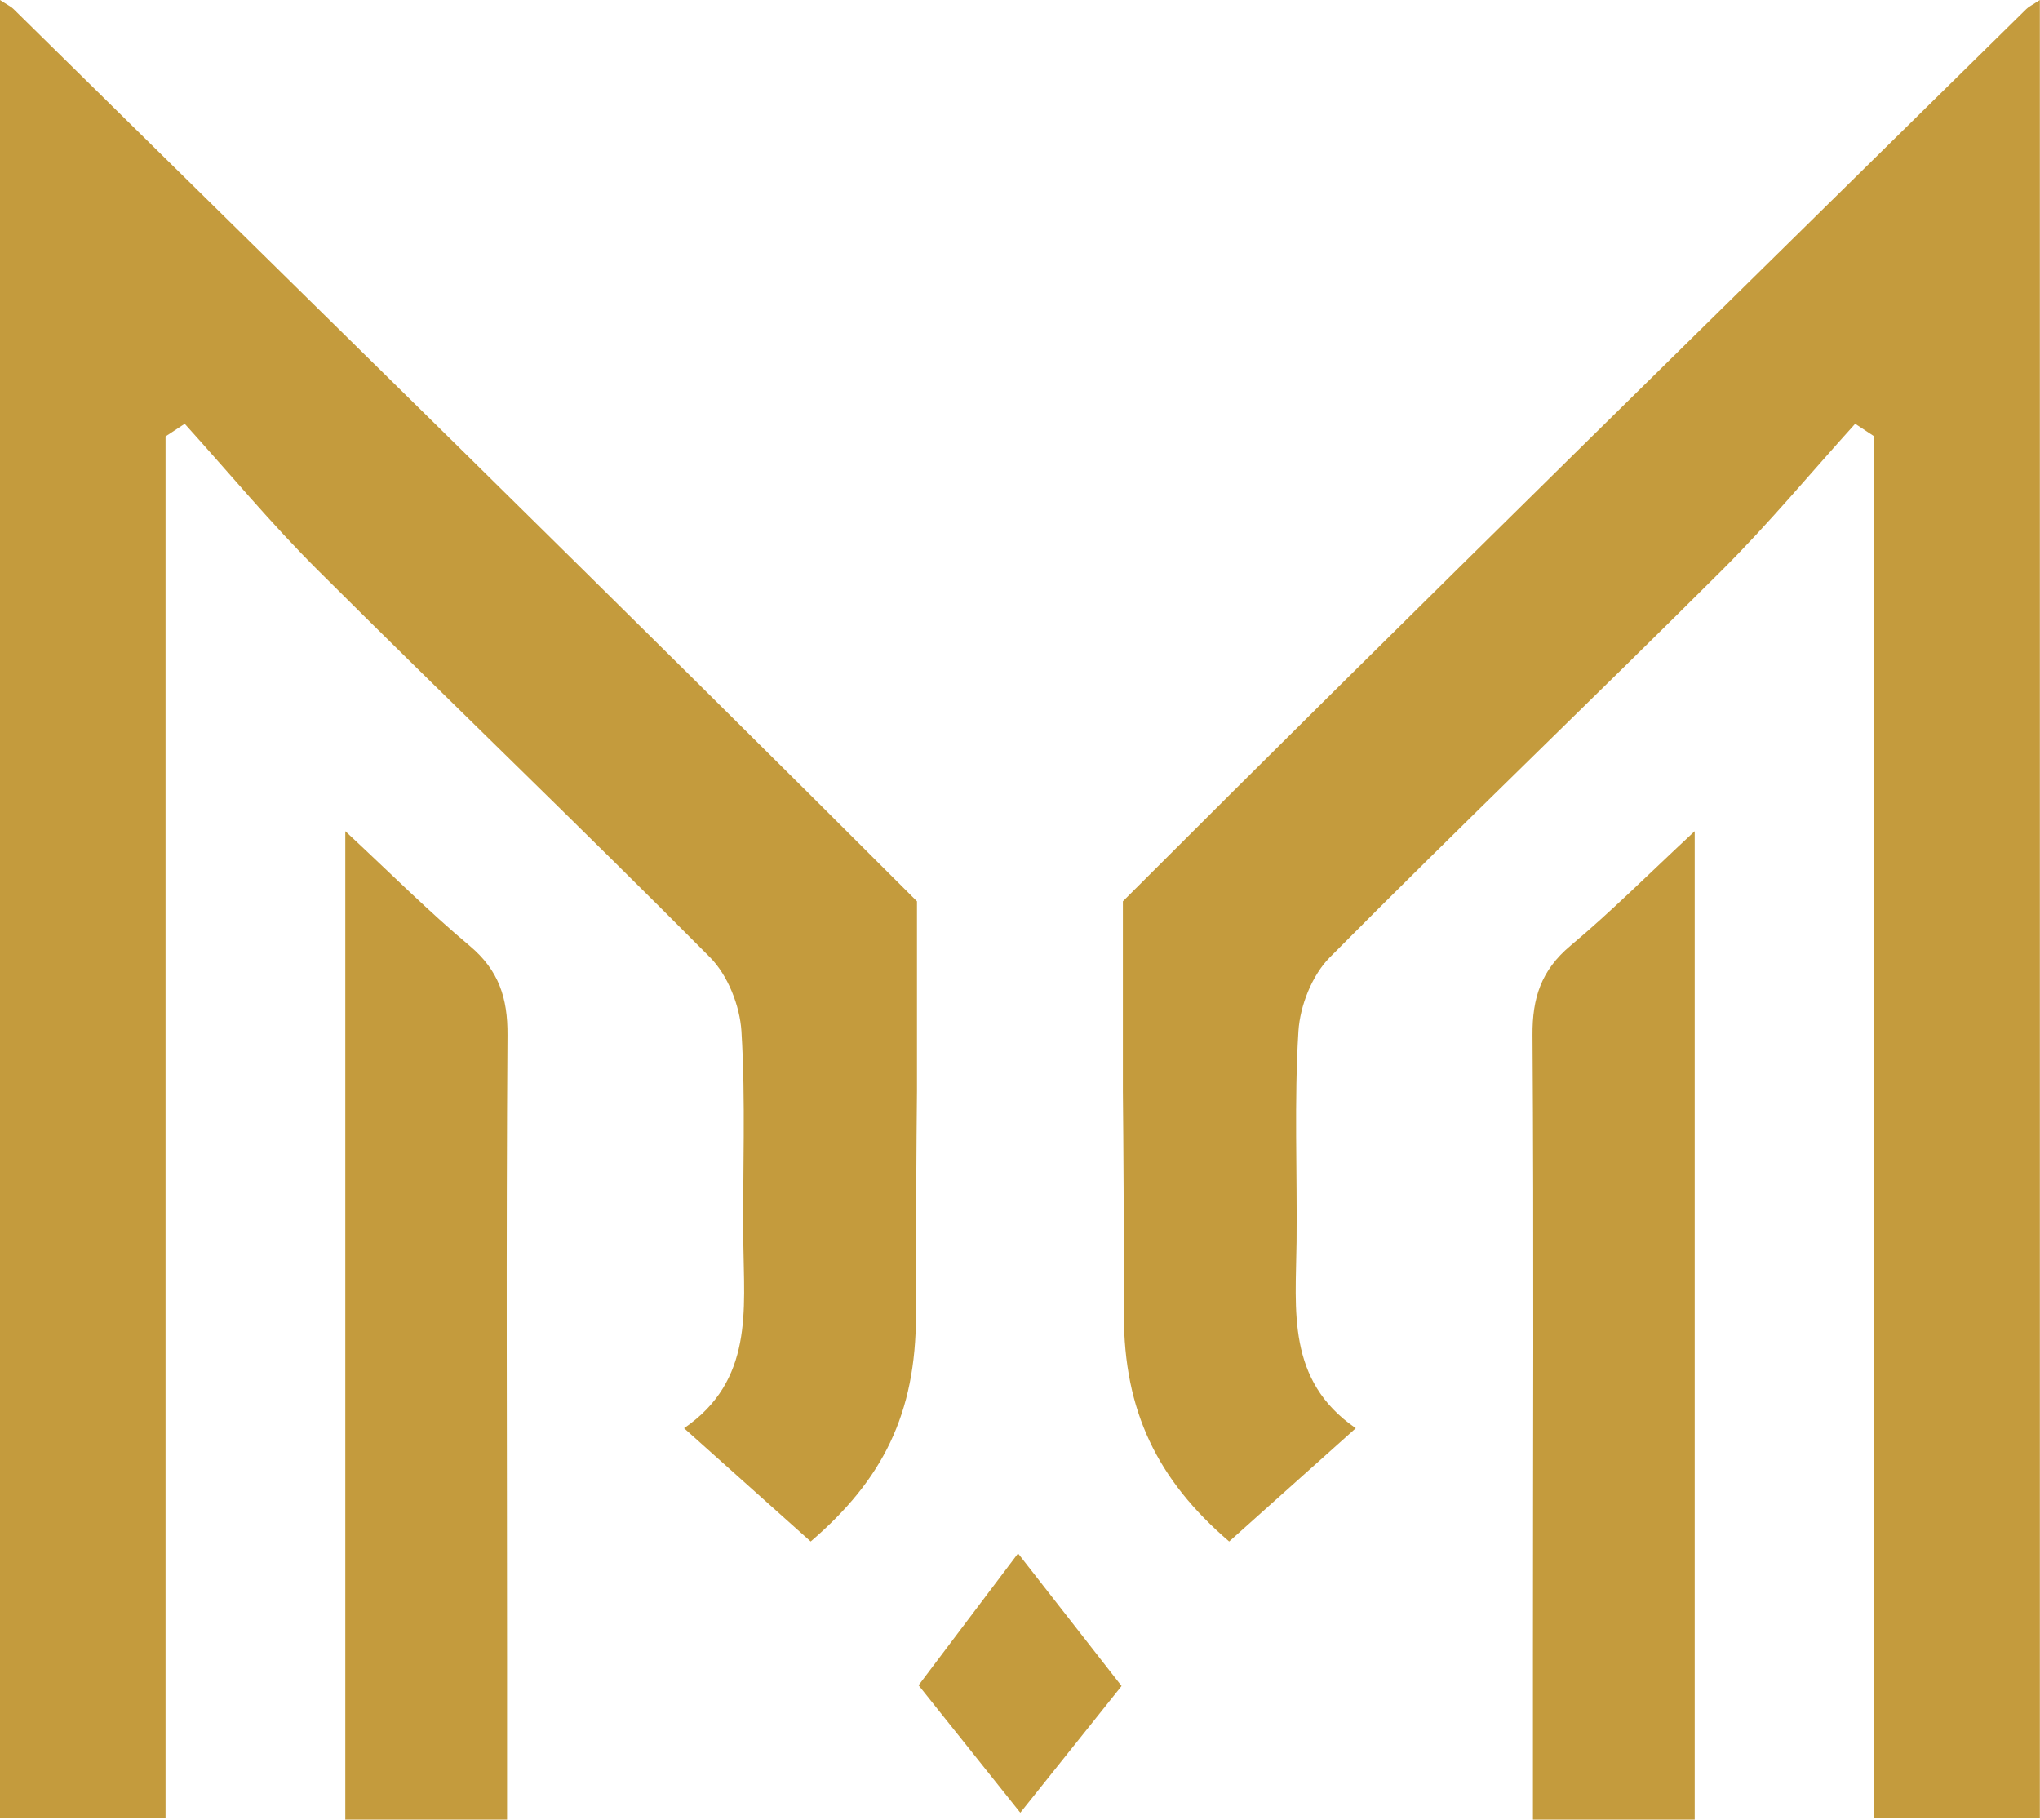
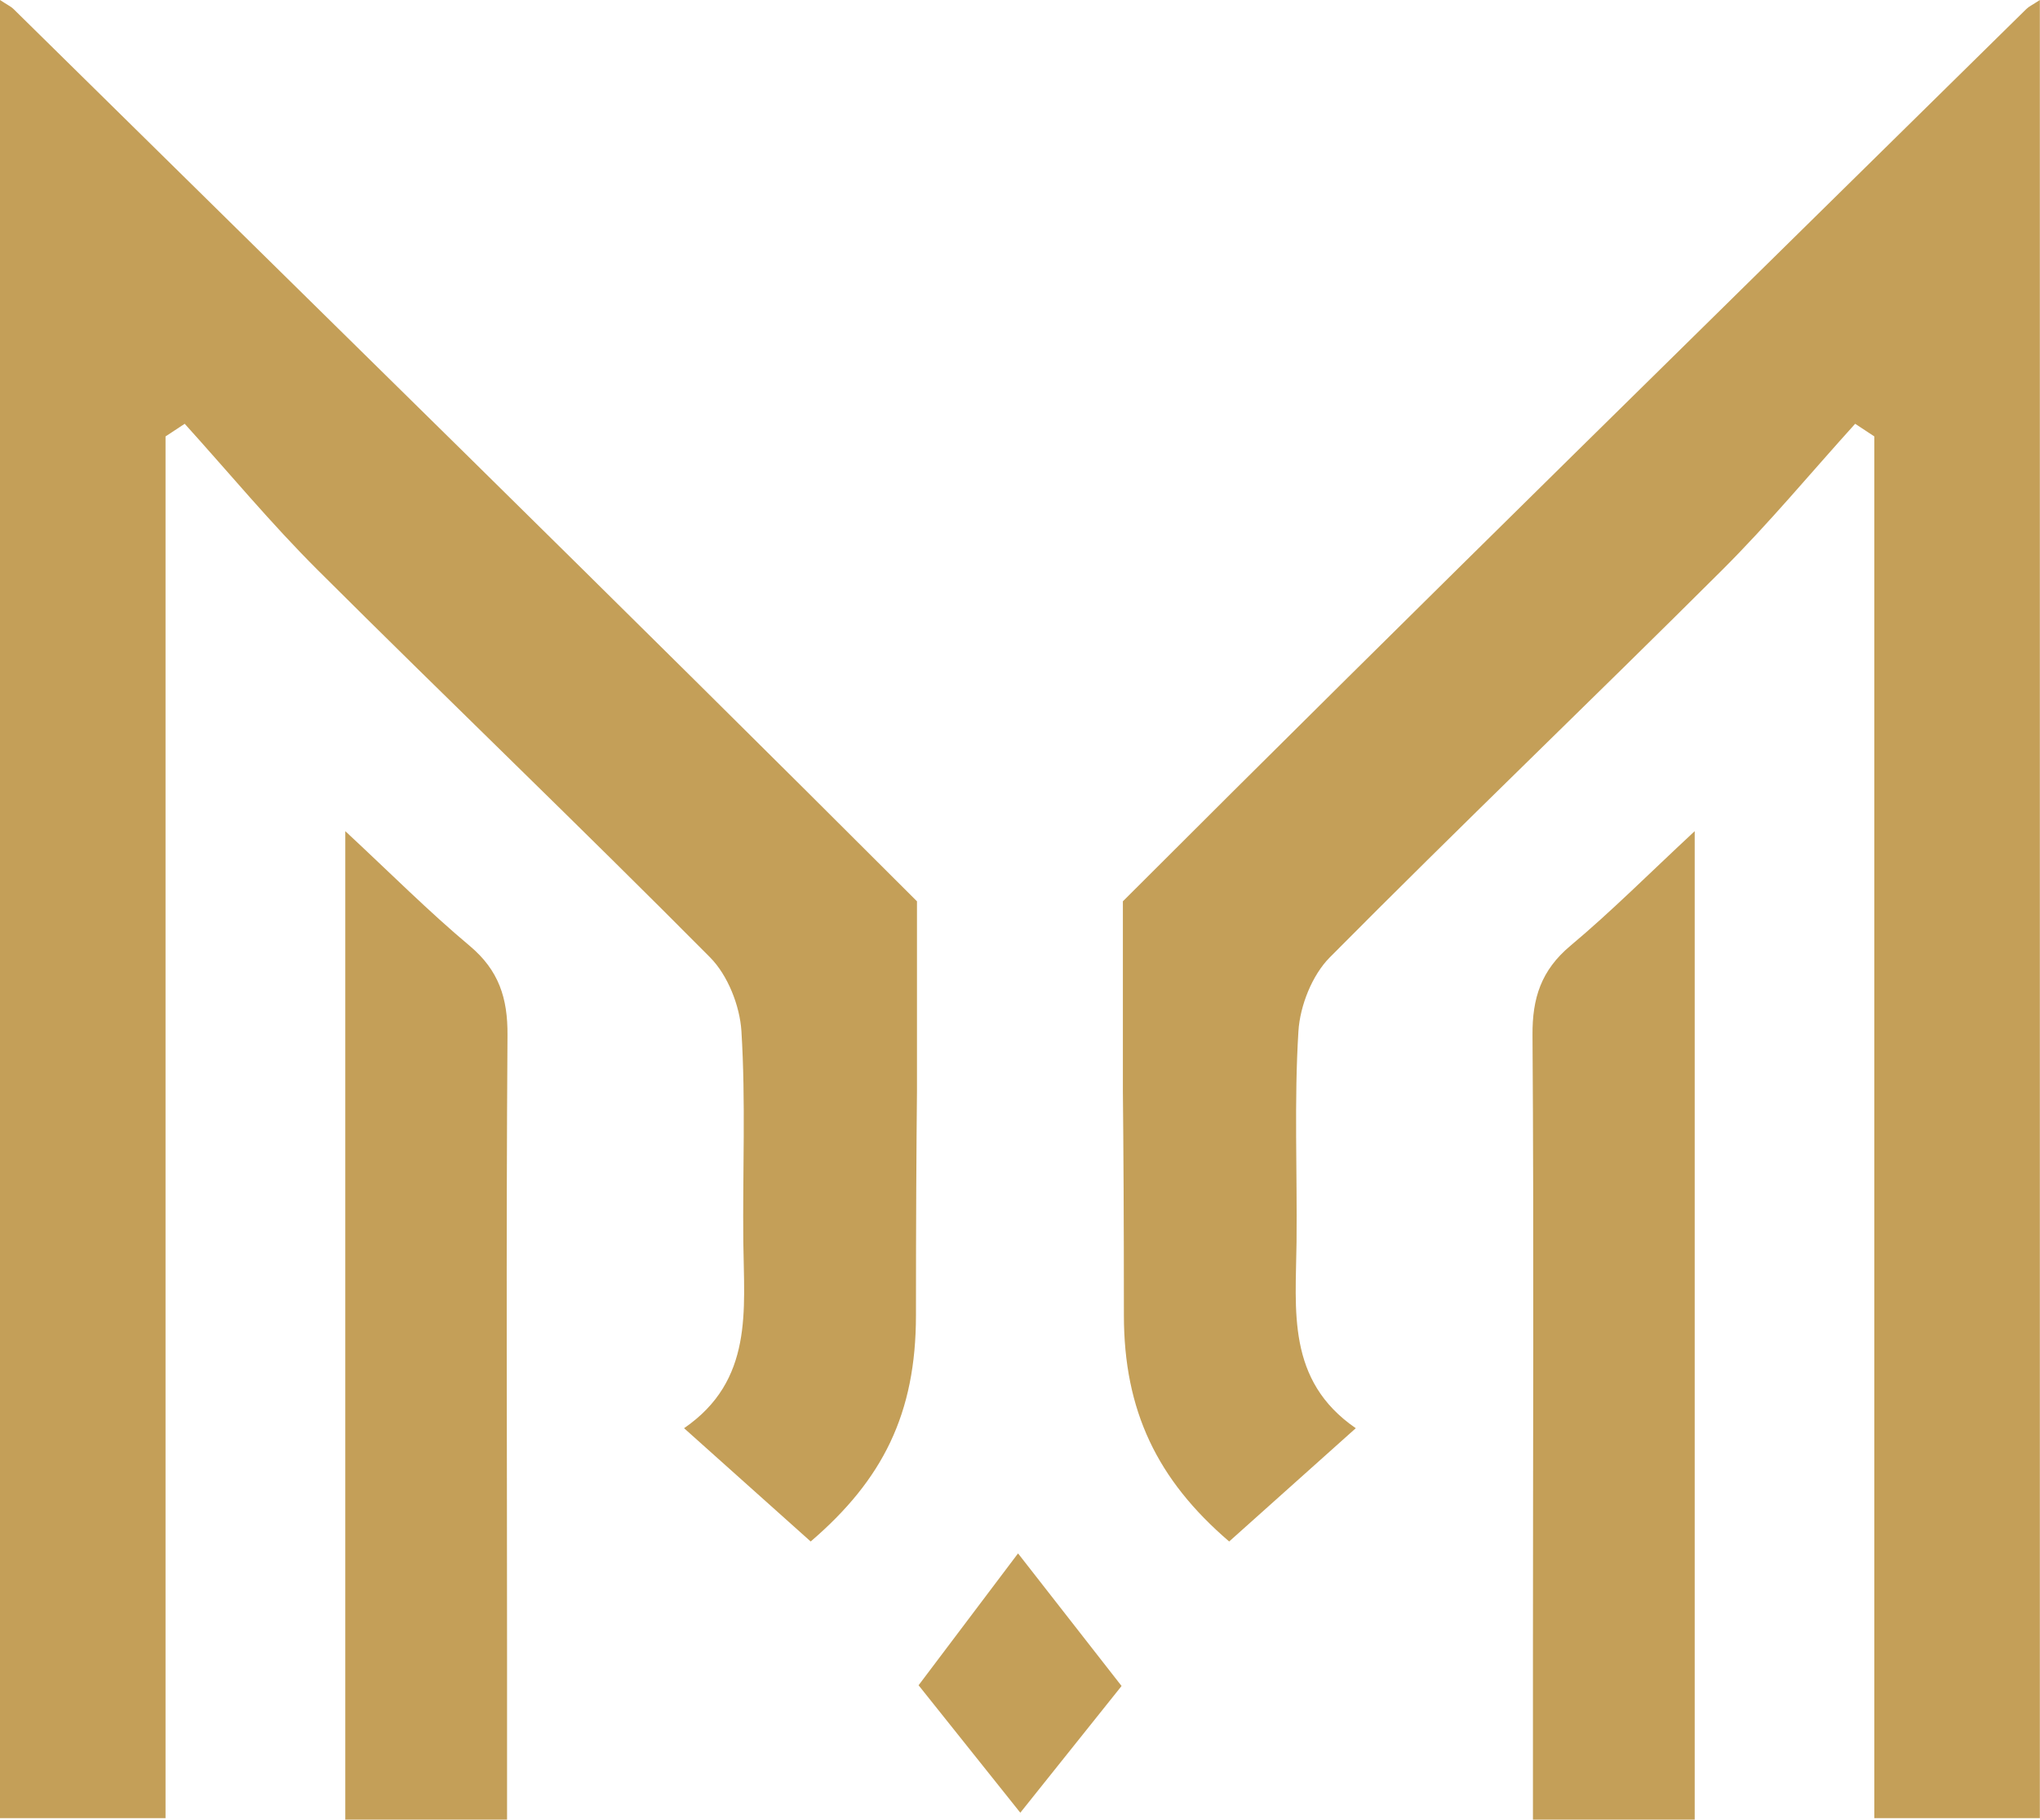
<svg xmlns="http://www.w3.org/2000/svg" id="Layer_2" data-name="Layer 2" viewBox="0 0 140.49 125.29">
  <defs>
    <style>
      .cls-1 {
-         fill: #c49b3d;
+         fill: #c49f58;
        stroke-width: 0px;
      }
    </style>
  </defs>
  <g id="Layer_1-2" data-name="Layer 1">
    <g>
      <g>
        <path class="cls-1" d="m139.55.62c-20.16,19.86-42.18,41.4-62.19,61.41,0,0-.02.02-.03.03v13.07h0c.04,3.85.07,8.86.07,15.43s2.29,11.33,7.25,15.58c2.87-2.57,5.64-5.05,8.72-7.8-4.79-3.29-4.13-8.13-4.08-12.82.05-4.84-.17-9.69.13-14.52.11-1.75.94-3.85,2.16-5.08,8.92-8.99,18.06-17.74,27.03-26.68,3.21-3.2,6.11-6.7,9.15-10.06.44.29.88.58,1.32.87v95.14h11.4V0c-.53.35-.76.45-.93.62Z" />
        <path class="cls-1" d="m116.71,125.29h-11.14c0-3.87,0-7.55,0-11.23,0-14.26.07-28.52-.03-42.78-.02-2.56.6-4.47,2.6-6.15,2.82-2.36,5.43-4.98,8.57-7.9v68.05Z" />
      </g>
      <g>
        <path class="cls-1" d="m.93.62c20.16,19.86,42.18,41.4,62.19,61.41,0,0,.02.02.03.03v13.07h0c-.04,3.85-.07,8.86-.07,15.43,0,6.78-2.29,11.33-7.25,15.58-2.87-2.57-5.64-5.05-8.72-7.8,4.79-3.29,4.13-8.13,4.08-12.82-.05-4.84.17-9.69-.13-14.52-.11-1.75-.94-3.85-2.16-5.08-8.92-8.99-18.06-17.74-27.03-26.68-3.21-3.2-6.11-6.7-9.15-10.06-.44.29-.88.58-1.32.87,0,31.66,0,63.32,0,95.14-4.12,0-7.76,0-11.4,0C0,83.36,0,41.79,0,0c.53.35.76.45.93.62Z" />
        <path class="cls-1" d="m23.78,125.29h11.14c0-3.87,0-7.55,0-11.23,0-14.26-.07-28.52.03-42.78.02-2.56-.6-4.47-2.6-6.15-2.82-2.36-5.43-4.98-8.57-7.9,0,22.96,0,45.31,0,68.05Z" />
      </g>
      <path class="cls-1" d="m70.27,124.82c-2.33-2.91-4.55-5.7-7.01-8.78,2.21-2.93,4.41-5.85,6.85-9.08,2.48,3.17,4.72,6.05,7.13,9.13-2.29,2.87-4.56,5.71-6.97,8.72Z" />
    </g>
  </g>
</svg>
